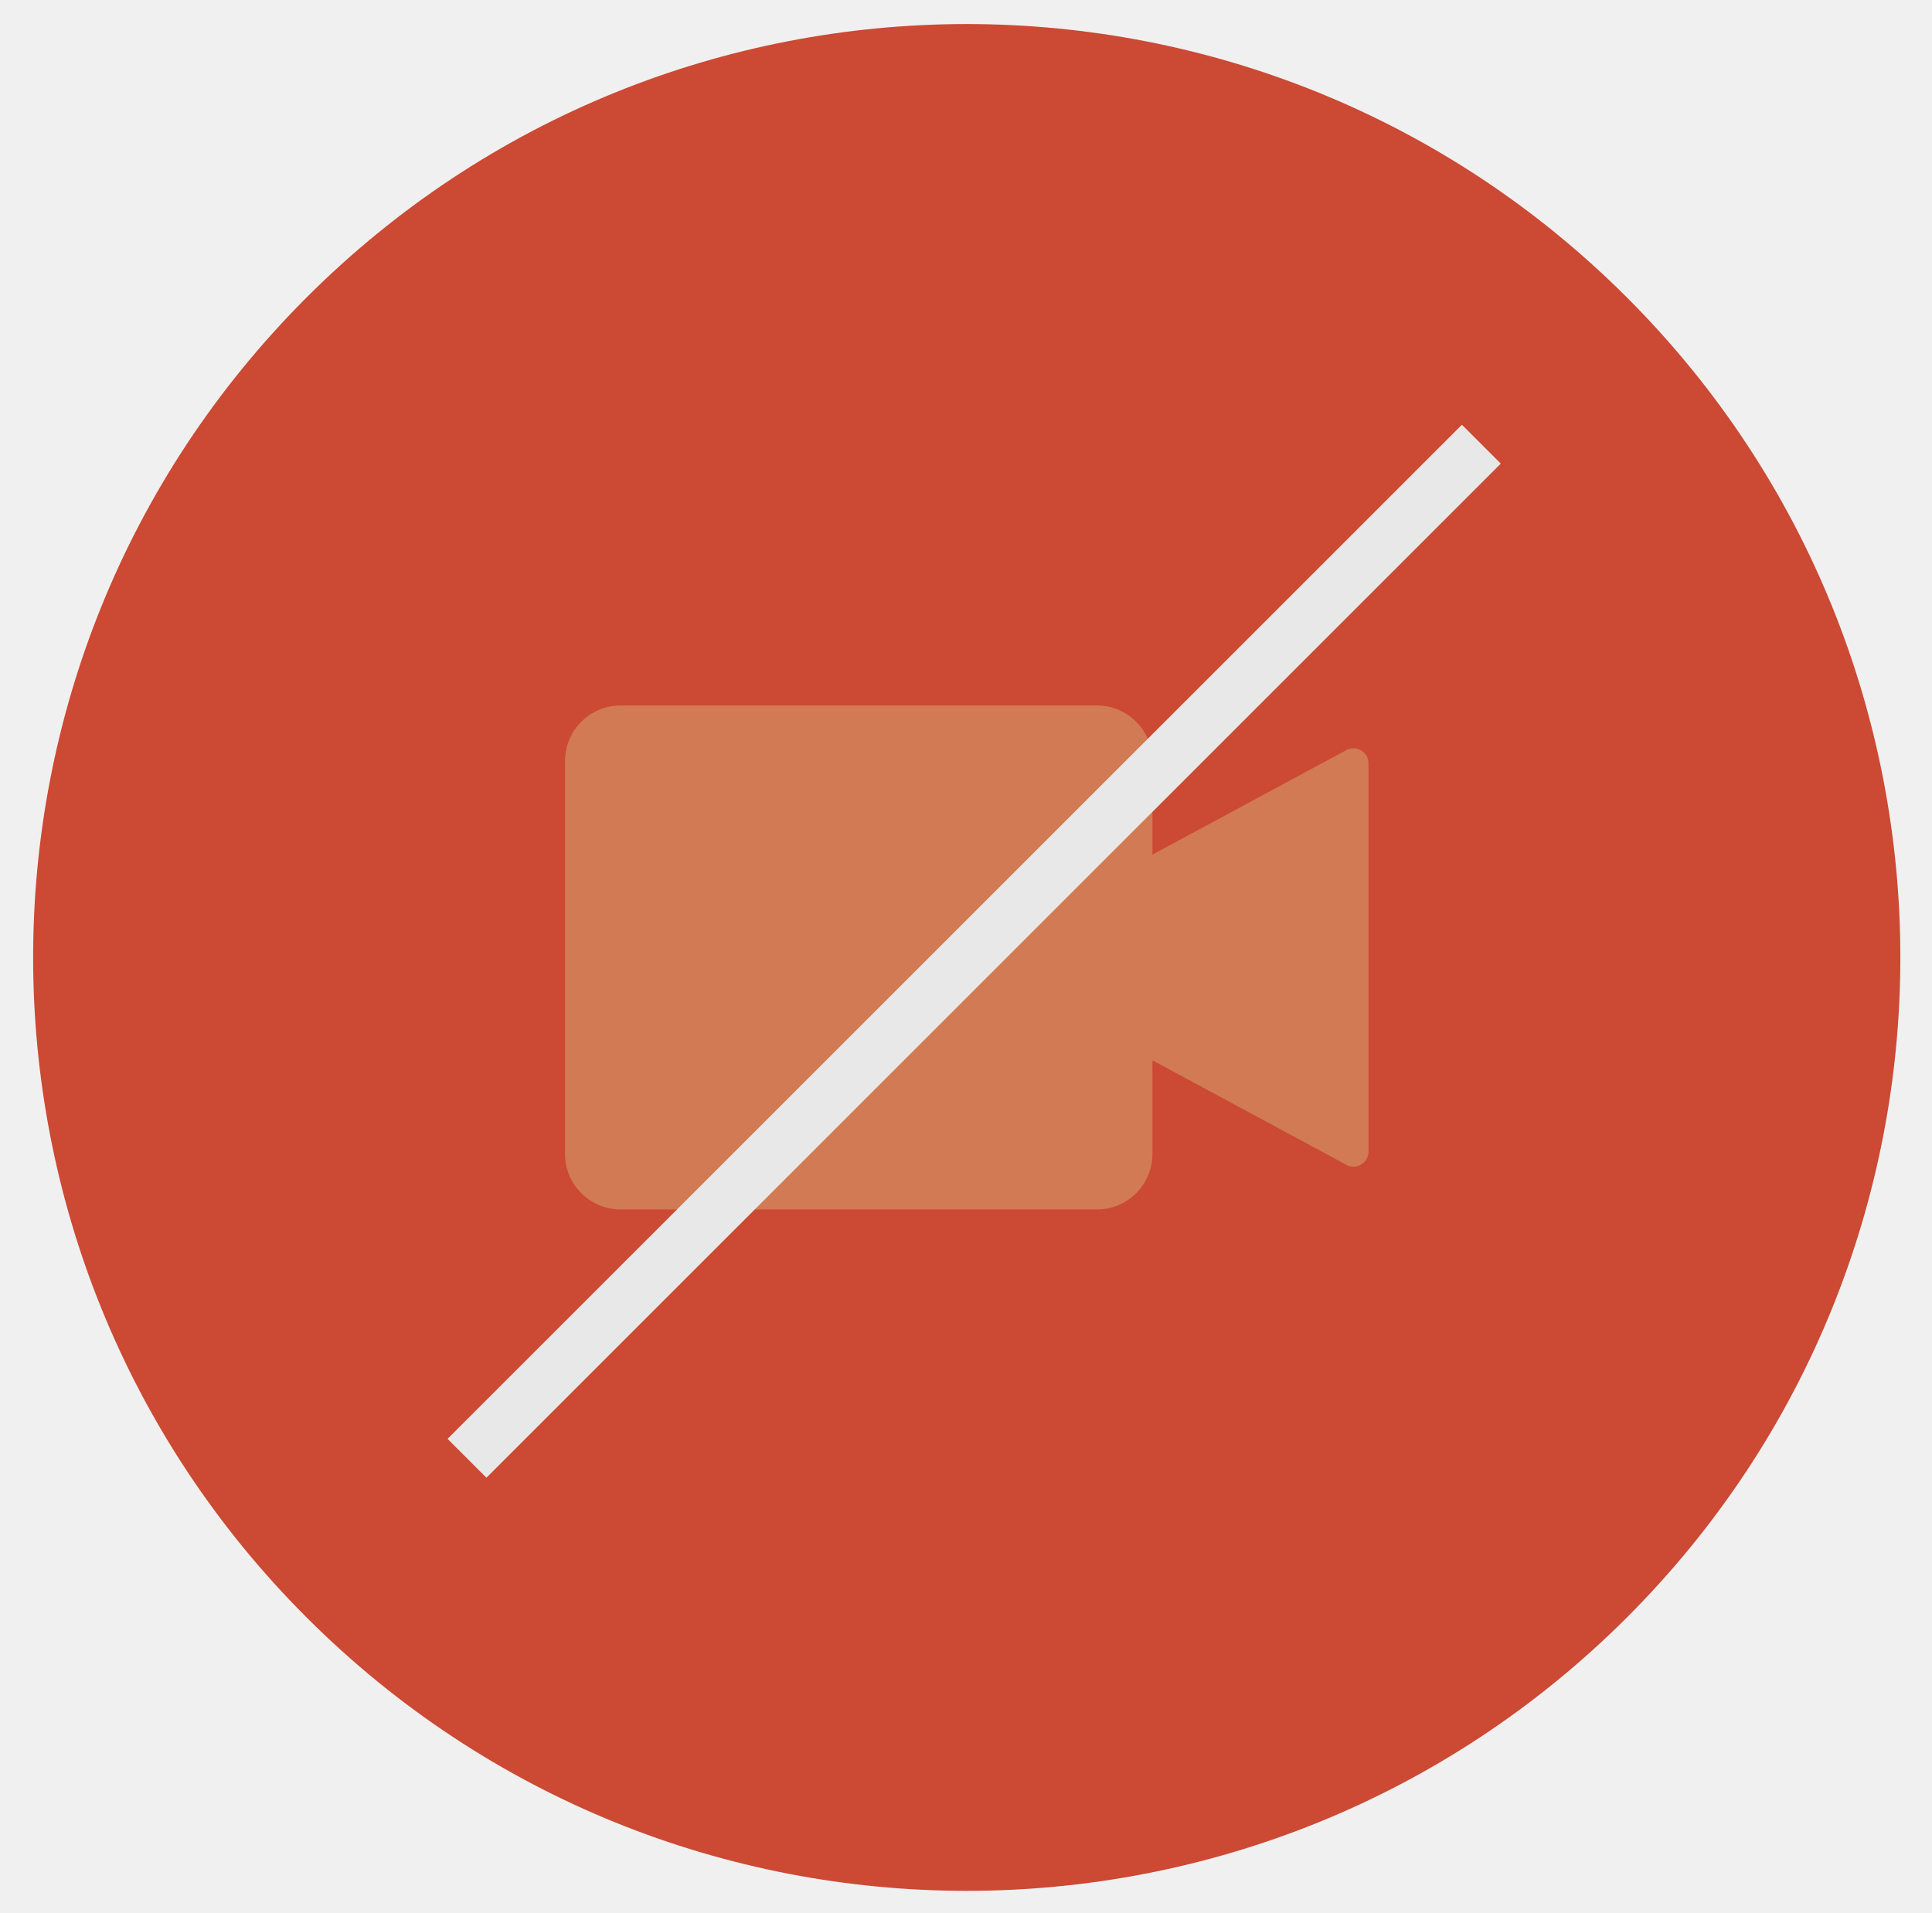
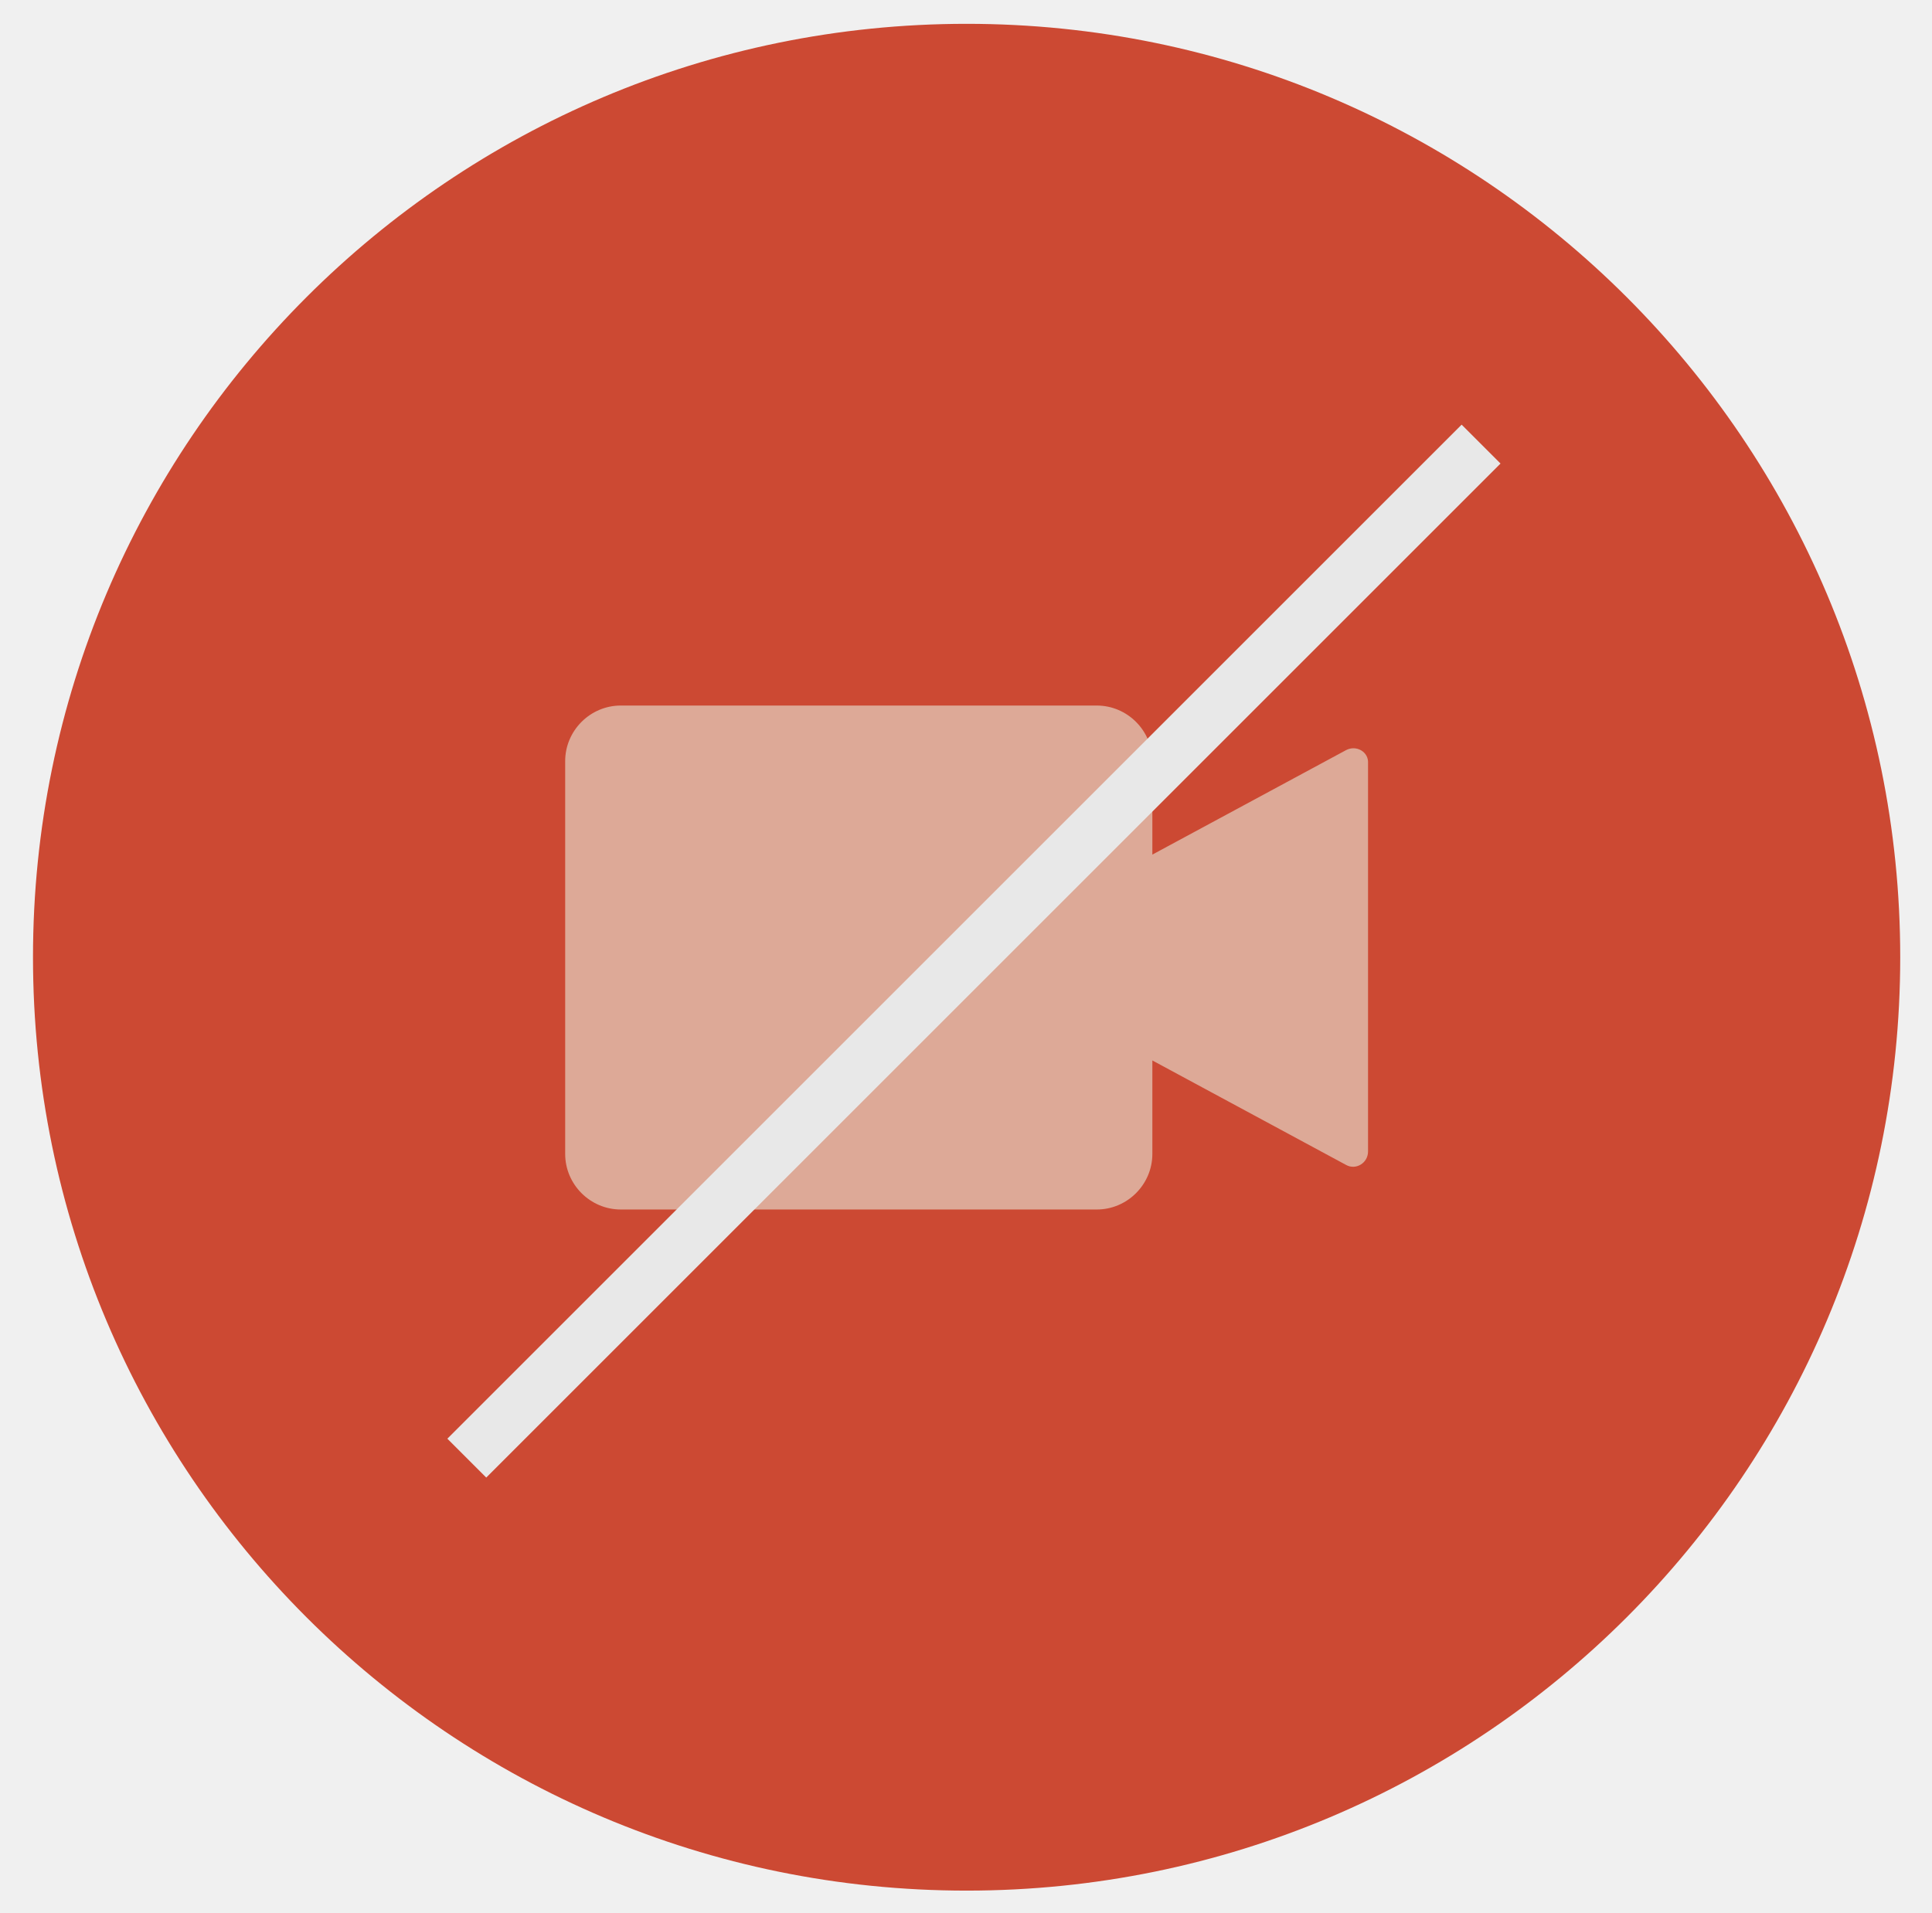
- <svg xmlns="http://www.w3.org/2000/svg" version="1.1" x="0px" y="0px" viewBox="0 0 316.176 313.084" enable-background="new 0 0 316.176 313.084" xml:space="preserve">
-   <g id="圖層_1" display="none">
-     <g>
-       <circle display="inline" fill="#F82939" cx="159.102" cy="156.726" r="152.804" />
-       <path id="XMLID_2_" display="inline" fill="#FFFFFF" d="M232.84,160.874c0.117,4.729-1.787,9.314-5.223,12.581    c-3.017,2.868-6.973,4.504-11.142,4.608l-9.735,0.245c-4.483,0.11-8.738-1.53-11.983-4.621c-3.25-3.091-5.101-7.261-5.212-11.743    l-0.156-6.377l0-0.002c-0.077-3.063,0.681-6.077,2.188-8.72l0.675-1.18c0.424-0.743,0.5-1.634,0.205-2.438    c-0.295-0.803-0.928-1.437-1.732-1.729l-1.279-0.467c-19.988-7.267-41.85-6.882-61.56,1.082l-1.122,0.455    c-0.737,0.298-1.317,0.888-1.611,1.629c-0.29,0.742-0.263,1.569,0.073,2.291l0.508,1.086c0.977,2.104,1.502,4.346,1.558,6.664    l0.159,6.381c0.117,4.737-1.785,9.324-5.216,12.586c-3.015,2.866-6.973,4.502-11.144,4.606l-9.74,0.242    c-9.248,0.229-16.96-7.11-17.192-16.36l-0.16-6.386c-0.046-1.746,0.188-3.503,0.716-5.3c1.239-4.656,4.371-9.164,8.832-12.694    c37.213-29.522,90.183-30.837,128.817-3.196c8.111,5.784,10.481,13.444,10.094,17.182c-0.013,0.122-0.017,0.245-0.014,0.368    l0.006,0.295c0.004,0.127,0.015,0.253,0.035,0.378c0.112,0.712,0.177,1.436,0.194,2.151L232.84,160.874z" />
+ <svg xmlns="http://www.w3.org/2000/svg" version="1.1" id="圖層_1" x="0px" y="0px" viewBox="0 0 316.2 313.1" style="enable-background:new 0 0 316.2 313.1;" xml:space="preserve">
+   <style type="text/css">
+ 	.st0{display:none;}
+ 	.st1{display:inline;}
+ 	.st2{fill:#F82939;}
+ 	.st3{fill:#FFFFFF;}
+ 	.st4{fill:#E0E3E6;}
+ 	.st5{fill:#131313;}
+ 	.st6{fill:#F5EBE0;}
+ 	.st7{display:inline;fill:#6B4A32;}
+ 	.st8{fill:#6B4A32;}
+ 	.st9{fill:#CC4933;}
+ 	.st10{display:inline;fill:#FFFFFF;}
+ 	.st11{fill:#D17A54;}
+ 	.st12{fill:#DDA997;}
+ 	.st13{fill:none;stroke:#E8E8E8;stroke-width:9;stroke-miterlimit:10;}
+ </style>
+   <g id="圖層_1_1_" class="st0">
+     <g class="st1">
+       <circle class="st2" cx="159.1" cy="156.7" r="152.8" />
+       <path id="XMLID_2_" class="st3" d="M232.8,160.9c0.1,4.7-1.8,9.3-5.2,12.6c-3,2.9-7,4.5-11.1,4.6l-9.7,0.2    c-4.5,0.1-8.7-1.5-12-4.6c-3.2-3.1-5.1-7.3-5.2-11.7l-0.2-6.4v0c-0.1-3.1,0.7-6.1,2.2-8.7l0.7-1.2c0.4-0.7,0.5-1.6,0.2-2.4    c-0.3-0.8-0.9-1.4-1.7-1.7l-1.3-0.5c-20-7.3-41.9-6.9-61.6,1.1l-1.1,0.5c-0.7,0.3-1.3,0.9-1.6,1.6c-0.3,0.7-0.3,1.6,0.1,2.3    l0.5,1.1c1,2.1,1.5,4.3,1.6,6.7l0.2,6.4c0.1,4.7-1.8,9.3-5.2,12.6c-3,2.9-7,4.5-11.1,4.6l-9.7,0.2c-9.2,0.2-17-7.1-17.2-16.4    l-0.2-6.4c0-1.7,0.2-3.5,0.7-5.3c1.2-4.7,4.4-9.2,8.8-12.7c37.2-29.5,90.2-30.8,128.8-3.2c8.1,5.8,10.5,13.4,10.1,17.2    c0,0.1,0,0.2,0,0.4l0,0.3c0,0.1,0,0.3,0,0.4c0.1,0.7,0.2,1.4,0.2,2.2L232.8,160.9z" />
    </g>
-     <g>
-       <g display="inline">
-         <ellipse transform="matrix(0.7071 -0.7071 0.7071 0.7071 -61.4875 157.6069)" fill="#E0E3E6" cx="159.505" cy="153.025" rx="152.789" ry="152.789" />
+     <g class="st1">
+       <g>
+         <ellipse class="st4" cx="159.5" cy="153" rx="152.8" ry="152.8" />
      </g>
-       <g display="inline">
-         <path id="XMLID_5_" fill="#131313" d="M173.537,154.256c-7.042,7.047-16.388,10.928-26.319,10.928h-0.013     c-20.532,0-37.243-16.702-37.248-37.228c-0.004-9.938,3.873-19.289,10.917-26.337c7.045-7.047,16.396-10.928,26.331-10.931     c20.532,0,37.243,16.705,37.256,37.239C184.461,137.853,180.584,147.205,173.537,154.256z" />
-         <path id="XMLID_3_" fill="#131313" d="M117.771,168.617c16.47,14.384,43.91,14.402,60.521-0.154c1.107-0.97,2.8-0.823,3.714,0.33     c11.114,14.016,14.511,32.698,15.537,43.74c0.14,1.512-1.044,2.813-2.563,2.813l-95.395,0.017     c-1.54,0.001-2.729-1.345-2.561-2.875c2.369-21.607,11.176-36.07,17.043-43.541C114.976,167.789,116.663,167.649,117.771,168.617     z" />
+       <g>
+         <path id="XMLID_5_" class="st5" d="M173.5,154.3c-7,7-16.4,10.9-26.3,10.9h0c-20.5,0-37.2-16.7-37.2-37.2     c0-9.9,3.9-19.3,10.9-26.3c7-7,16.4-10.9,26.3-10.9c20.5,0,37.2,16.7,37.3,37.2C184.5,137.9,180.6,147.2,173.5,154.3z" />
+         <path id="XMLID_3_" class="st5" d="M117.8,168.6c16.5,14.4,43.9,14.4,60.5-0.2c1.1-1,2.8-0.8,3.7,0.3     c11.1,14,14.5,32.7,15.5,43.7c0.1,1.5-1,2.8-2.6,2.8l-95.4,0c-1.5,0-2.7-1.3-2.6-2.9c2.4-21.6,11.2-36.1,17-43.5     C115,167.8,116.7,167.6,117.8,168.6z" />
      </g>
-       <path display="inline" fill="#131313" d="M241.071,144.181h-15.95v-15.95c0-1.027-0.833-1.86-1.859-1.86h-7.859    c-1.027,0-1.86,0.833-1.86,1.86v15.95h-15.95c-1.026,0-1.859,0.832-1.859,1.859v7.859c0,1.027,0.833,1.86,1.859,1.86h15.95v15.949    c0,1.027,0.833,1.86,1.86,1.86h7.859c1.026,0,1.859-0.833,1.859-1.86v-15.949h15.95c1.027,0,1.859-0.833,1.859-1.86v-7.859    C242.93,145.013,242.098,144.181,241.071,144.181z" />
+       <path class="st5" d="M241.1,144.2h-15.9v-15.9c0-1-0.8-1.9-1.9-1.9h-7.9c-1,0-1.9,0.8-1.9,1.9v15.9h-15.9c-1,0-1.9,0.8-1.9,1.9    v7.9c0,1,0.8,1.9,1.9,1.9h15.9v15.9c0,1,0.8,1.9,1.9,1.9h7.9c1,0,1.9-0.8,1.9-1.9v-15.9h15.9c1,0,1.9-0.8,1.9-1.9V146    C242.9,145,242.1,144.2,241.1,144.2z" />
    </g>
-     <g>
-       <g display="inline">
-         <ellipse transform="matrix(0.7071 -0.7071 0.7071 0.7071 -63.4805 160.1965)" fill="#E0E3E6" cx="161.634" cy="156.726" rx="152.789" ry="152.789" />
+     <g class="st1">
+       <g>
+         <ellipse class="st4" cx="161.6" cy="156.7" rx="152.8" ry="152.8" />
      </g>
-       <g display="inline">
-         <circle fill="#131313" cx="108.296" cy="156.726" r="17.112" />
-         <circle fill="#131313" cx="161.634" cy="156.726" r="17.112" />
-         <circle fill="#131313" cx="214.972" cy="156.726" r="17.112" />
+       <g>
+         <circle class="st5" cx="108.3" cy="156.7" r="17.1" />
+         <circle class="st5" cx="161.6" cy="156.7" r="17.1" />
+         <circle class="st5" cx="215" cy="156.7" r="17.1" />
      </g>
    </g>
-     <g>
-       <g display="inline">
-         <ellipse transform="matrix(0.7071 -0.7071 0.7071 0.7071 -61.5436 157.4714)" fill="#E0E3E6" cx="159.313" cy="153.025" rx="152.789" ry="152.789" />
+     <g class="st1">
+       <g>
+         <ellipse class="st4" cx="159.3" cy="153" rx="152.8" ry="152.8" />
      </g>
-       <g display="inline">
-         <path fill="#131313" d="M159.313,181.062L159.313,181.062c16.669,0,30.182-12.5,30.182-29.168v-40.193     c0-16.668-13.513-30.181-30.181-30.181h-0.001c-16.668,0-30.182,13.513-30.182,30.181v40.193     C129.131,168.562,142.645,181.062,159.313,181.062z" />
-         <path fill="#131313" d="M211.573,157.617h-11.001c0,21.753-16.226,35.809-41.338,35.809c-19.908,0-41.18-9.283-41.18-35.337     h-11.001c0,26.484,18.135,44.147,46.681,46.144v20.299h11.001v-20.308C192.978,202.14,211.573,183.942,211.573,157.617z" />
+       <g>
+         <path class="st5" d="M159.3,181.1L159.3,181.1c16.7,0,30.2-12.5,30.2-29.2v-40.2c0-16.7-13.5-30.2-30.2-30.2h0     c-16.7,0-30.2,13.5-30.2,30.2v40.2C129.1,168.6,142.6,181.1,159.3,181.1z" />
+         <path class="st5" d="M211.6,157.6h-11c0,21.8-16.2,35.8-41.3,35.8c-19.9,0-41.2-9.3-41.2-35.3h-11c0,26.5,18.1,44.1,46.7,46.1     v20.3h11v-20.3C193,202.1,211.6,183.9,211.6,157.6z" />
      </g>
    </g>
-     <g display="inline">
-       <ellipse transform="matrix(0.7071 -0.7071 0.7071 0.7071 -64.4826 157.7773)" fill="#F5EBE0" cx="158.213" cy="156.726" rx="152.789" ry="152.789" />
+     <g class="st1">
+       <ellipse class="st6" cx="158.2" cy="156.7" rx="152.8" ry="152.8" />
    </g>
  </g>
-   <g id="圖層_5" display="none">
-     <path display="inline" fill="#6B4A32" d="M220.339,122.778L188.6,139.89v-15.32c0-5.024-4.073-9.096-9.096-9.096h-77.941   c-5.024,0-9.096,4.073-9.096,9.096v64.314c0,5.024,4.073,9.096,9.096,9.096h77.941c5.024,0,9.096-4.073,9.096-9.096v-15.32   l31.739,17.111c1.636,0.882,3.62-0.302,3.62-2.16v-63.574C223.959,123.081,221.975,121.896,220.339,122.778z" />
+   <g id="圖層_5" class="st0">
+     <path class="st7" d="M220.3,122.8l-31.7,17.1v-15.3c0-5-4.1-9.1-9.1-9.1h-77.9c-5,0-9.1,4.1-9.1,9.1v64.3c0,5,4.1,9.1,9.1,9.1h77.9   c5,0,9.1-4.1,9.1-9.1v-15.3l31.7,17.1c1.6,0.9,3.6-0.3,3.6-2.2v-63.6C224,123.1,222,121.9,220.3,122.8z" />
  </g>
-   <g id="圖層_2" display="none">
-     <g display="inline">
-       <path fill="#6B4A32" d="M158.313,181.062L158.313,181.062c16.669,0,30.182-12.5,30.182-29.168v-40.193    c0-16.668-13.513-30.181-30.181-30.181h-0.001c-16.668,0-30.182,13.513-30.182,30.181v40.193    C128.131,168.562,141.645,181.062,158.313,181.062z" />
-       <path fill="#6B4A32" d="M210.573,157.617h-11.001c0,21.753-16.226,35.809-41.338,35.809c-19.908,0-41.18-9.283-41.18-35.337    h-11.001c0,26.484,18.135,44.147,46.681,46.144v20.299h11.001v-20.308C191.978,202.14,210.573,183.942,210.573,157.617z" />
+   <g id="圖層_2_1_" class="st0">
+     <g class="st1">
+       <path class="st8" d="M158.3,181.1L158.3,181.1c16.7,0,30.2-12.5,30.2-29.2v-40.2c0-16.7-13.5-30.2-30.2-30.2h0    c-16.7,0-30.2,13.5-30.2,30.2v40.2C128.1,168.6,141.6,181.1,158.3,181.1z" />
+       <path class="st8" d="M210.6,157.6h-11c0,21.8-16.2,35.8-41.3,35.8c-19.9,0-41.2-9.3-41.2-35.3h-11c0,26.5,18.1,44.1,46.7,46.1    v20.3h11v-20.3C192,202.1,210.6,183.9,210.6,157.6z" />
    </g>
  </g>
-   <g id="圖層_3" display="none">
-     <g display="inline">
-       <circle fill="#6B4A32" cx="106.296" cy="156.726" r="17.112" />
-       <circle fill="#6B4A32" cx="159.634" cy="156.726" r="17.112" />
-       <circle fill="#6B4A32" cx="212.972" cy="156.726" r="17.112" />
+   <g id="圖層_3" class="st0">
+     <g class="st1">
+       <circle class="st8" cx="106.3" cy="156.7" r="17.1" />
+       <circle class="st8" cx="159.6" cy="156.7" r="17.1" />
+       <circle class="st8" cx="213" cy="156.7" r="17.1" />
    </g>
  </g>
  <g id="圖層_4">
-     <ellipse transform="matrix(0.7071 -0.7071 0.7071 0.7071 -64.4826 157.7773)" fill="#CC4933" cx="158.213" cy="156.726" rx="152.789" ry="152.789" />
+     <ellipse class="st9" cx="158.2" cy="156.7" rx="152.8" ry="152.8" />
  </g>
-   <g id="圖層_6" display="none">
-     <path id="XMLID_1_" display="inline" fill="#FFFFFF" d="M241.418,170.953c0.13,7.023-1.993,13.832-5.825,18.684   c-3.365,4.26-7.777,6.688-12.427,6.844l-10.858,0.364c-5,0.163-9.745-2.273-13.364-6.863c-3.624-4.59-5.689-10.783-5.812-17.439   l-0.174-9.47l-0.001-0.003c-0.085-4.548,0.759-9.024,2.44-12.95l0.752-1.752c0.473-1.103,0.558-2.427,0.229-3.62   c-0.329-1.193-1.035-2.134-1.932-2.568l-1.426-0.693c-22.292-10.792-46.673-10.221-68.655,1.607l-1.251,0.676   c-0.822,0.443-1.469,1.319-1.797,2.419c-0.324,1.102-0.293,2.33,0.082,3.402l0.566,1.613c1.09,3.124,1.675,6.454,1.738,9.897   l0.177,9.476c0.13,7.034-1.991,13.847-5.817,18.691c-3.363,4.256-7.777,6.686-12.429,6.84l-10.863,0.359   c-10.314,0.34-18.915-10.558-19.173-24.295l-0.178-9.483c-0.051-2.592,0.21-5.202,0.798-7.87c1.382-6.915,4.875-13.609,9.85-18.852   c41.502-43.842,100.577-45.795,143.664-4.746c9.046,8.59,11.689,19.966,11.257,25.516c-0.014,0.181-0.019,0.365-0.016,0.546   l0.007,0.438c0.004,0.189,0.017,0.376,0.039,0.562c0.125,1.057,0.197,2.132,0.216,3.195L241.418,170.953z" />
+   <g id="圖層_6" class="st0">
+     <path id="XMLID_1_" class="st10" d="M241.4,171c0.1,7-2,13.8-5.8,18.7c-3.4,4.3-7.8,6.7-12.4,6.8l-10.9,0.4   c-5,0.2-9.7-2.3-13.4-6.9c-3.6-4.6-5.7-10.8-5.8-17.4l-0.2-9.5l0,0c-0.1-4.5,0.8-9,2.4-12.9l0.8-1.8c0.5-1.1,0.6-2.4,0.2-3.6   s-1-2.1-1.9-2.6l-1.4-0.7c-22.3-10.8-46.7-10.2-68.7,1.6l-1.3,0.7c-0.8,0.4-1.5,1.3-1.8,2.4c-0.3,1.1-0.3,2.3,0.1,3.4l0.6,1.6   c1.1,3.1,1.7,6.5,1.7,9.9l0.2,9.5c0.1,7-2,13.8-5.8,18.7c-3.4,4.3-7.8,6.7-12.4,6.8l-10.9,0.4c-10.3,0.3-18.9-10.6-19.2-24.3   l-0.2-9.5c-0.1-2.6,0.2-5.2,0.8-7.9c1.4-6.9,4.9-13.6,9.8-18.9c41.5-43.8,100.6-45.8,143.7-4.7c9,8.6,11.7,20,11.3,25.5   c0,0.2,0,0.4,0,0.5l0,0.4c0,0.2,0,0.4,0,0.6c0.1,1.1,0.2,2.1,0.2,3.2L241.4,171z" />
  </g>
-   <g id="圖層_7" display="none">
-     <g display="inline">
-       <path fill="#D17A54" d="M158.313,181.062L158.313,181.062c16.669,0,30.182-12.5,30.182-29.168v-40.193    c0-16.668-13.513-30.181-30.181-30.181h-0.001c-16.668,0-30.182,13.513-30.182,30.181v40.193    C128.131,168.562,141.645,181.062,158.313,181.062z" />
-       <path fill="#D17A54" d="M210.573,157.617h-11.001c0,21.753-16.226,35.809-41.338,35.809c-19.908,0-41.18-9.283-41.18-35.337    h-11.001c0,26.484,18.135,44.147,46.681,46.144v20.299h11.001v-20.308C191.978,202.14,210.573,183.942,210.573,157.617z" />
+   <g id="圖層_7" class="st0">
+     <g class="st1">
+       <path class="st11" d="M158.3,181.1L158.3,181.1c16.7,0,30.2-12.5,30.2-29.2v-40.2c0-16.7-13.5-30.2-30.2-30.2h0    c-16.7,0-30.2,13.5-30.2,30.2v40.2C128.1,168.6,141.6,181.1,158.3,181.1z" />
+       <path class="st11" d="M210.6,157.6h-11c0,21.8-16.2,35.8-41.3,35.8c-19.9,0-41.2-9.3-41.2-35.3h-11c0,26.5,18.1,44.1,46.7,46.1    v20.3h11v-20.3C192,202.1,210.6,183.9,210.6,157.6z" />
    </g>
  </g>
  <g id="圖層_9">
-     <path fill="#D17A54" d="M220.339,122.778L188.6,139.89v-15.32c0-5.024-4.073-9.096-9.096-9.096h-77.941   c-5.024,0-9.096,4.073-9.096,9.096v64.314c0,5.024,4.073,9.096,9.096,9.096h77.941c5.024,0,9.096-4.073,9.096-9.096v-15.32   l31.739,17.111c1.636,0.882,3.62-0.302,3.62-2.16v-63.574C223.959,123.081,221.975,121.896,220.339,122.778z" />
+     <path class="st12" d="M220.3,122.8l-31.7,17.1v-15.3c0-5-4.1-9.1-9.1-9.1h-77.9c-5,0-9.1,4.1-9.1,9.1v64.3c0,5,4.1,9.1,9.1,9.1   h77.9c5,0,9.1-4.1,9.1-9.1v-15.3l31.7,17.1c1.6,0.9,3.6-0.3,3.6-2.2v-63.6C224,123.1,222,121.9,220.3,122.8z" />
  </g>
  <g id="圖層_8">
-     <line fill="none" stroke="#E8E8E8" stroke-width="9" stroke-miterlimit="10" x1="242.423" y1="72.708" x2="76.423" y2="238.708" />
+     <line class="st13" x1="242.4" y1="72.7" x2="76.4" y2="238.7" />
  </g>
</svg>
